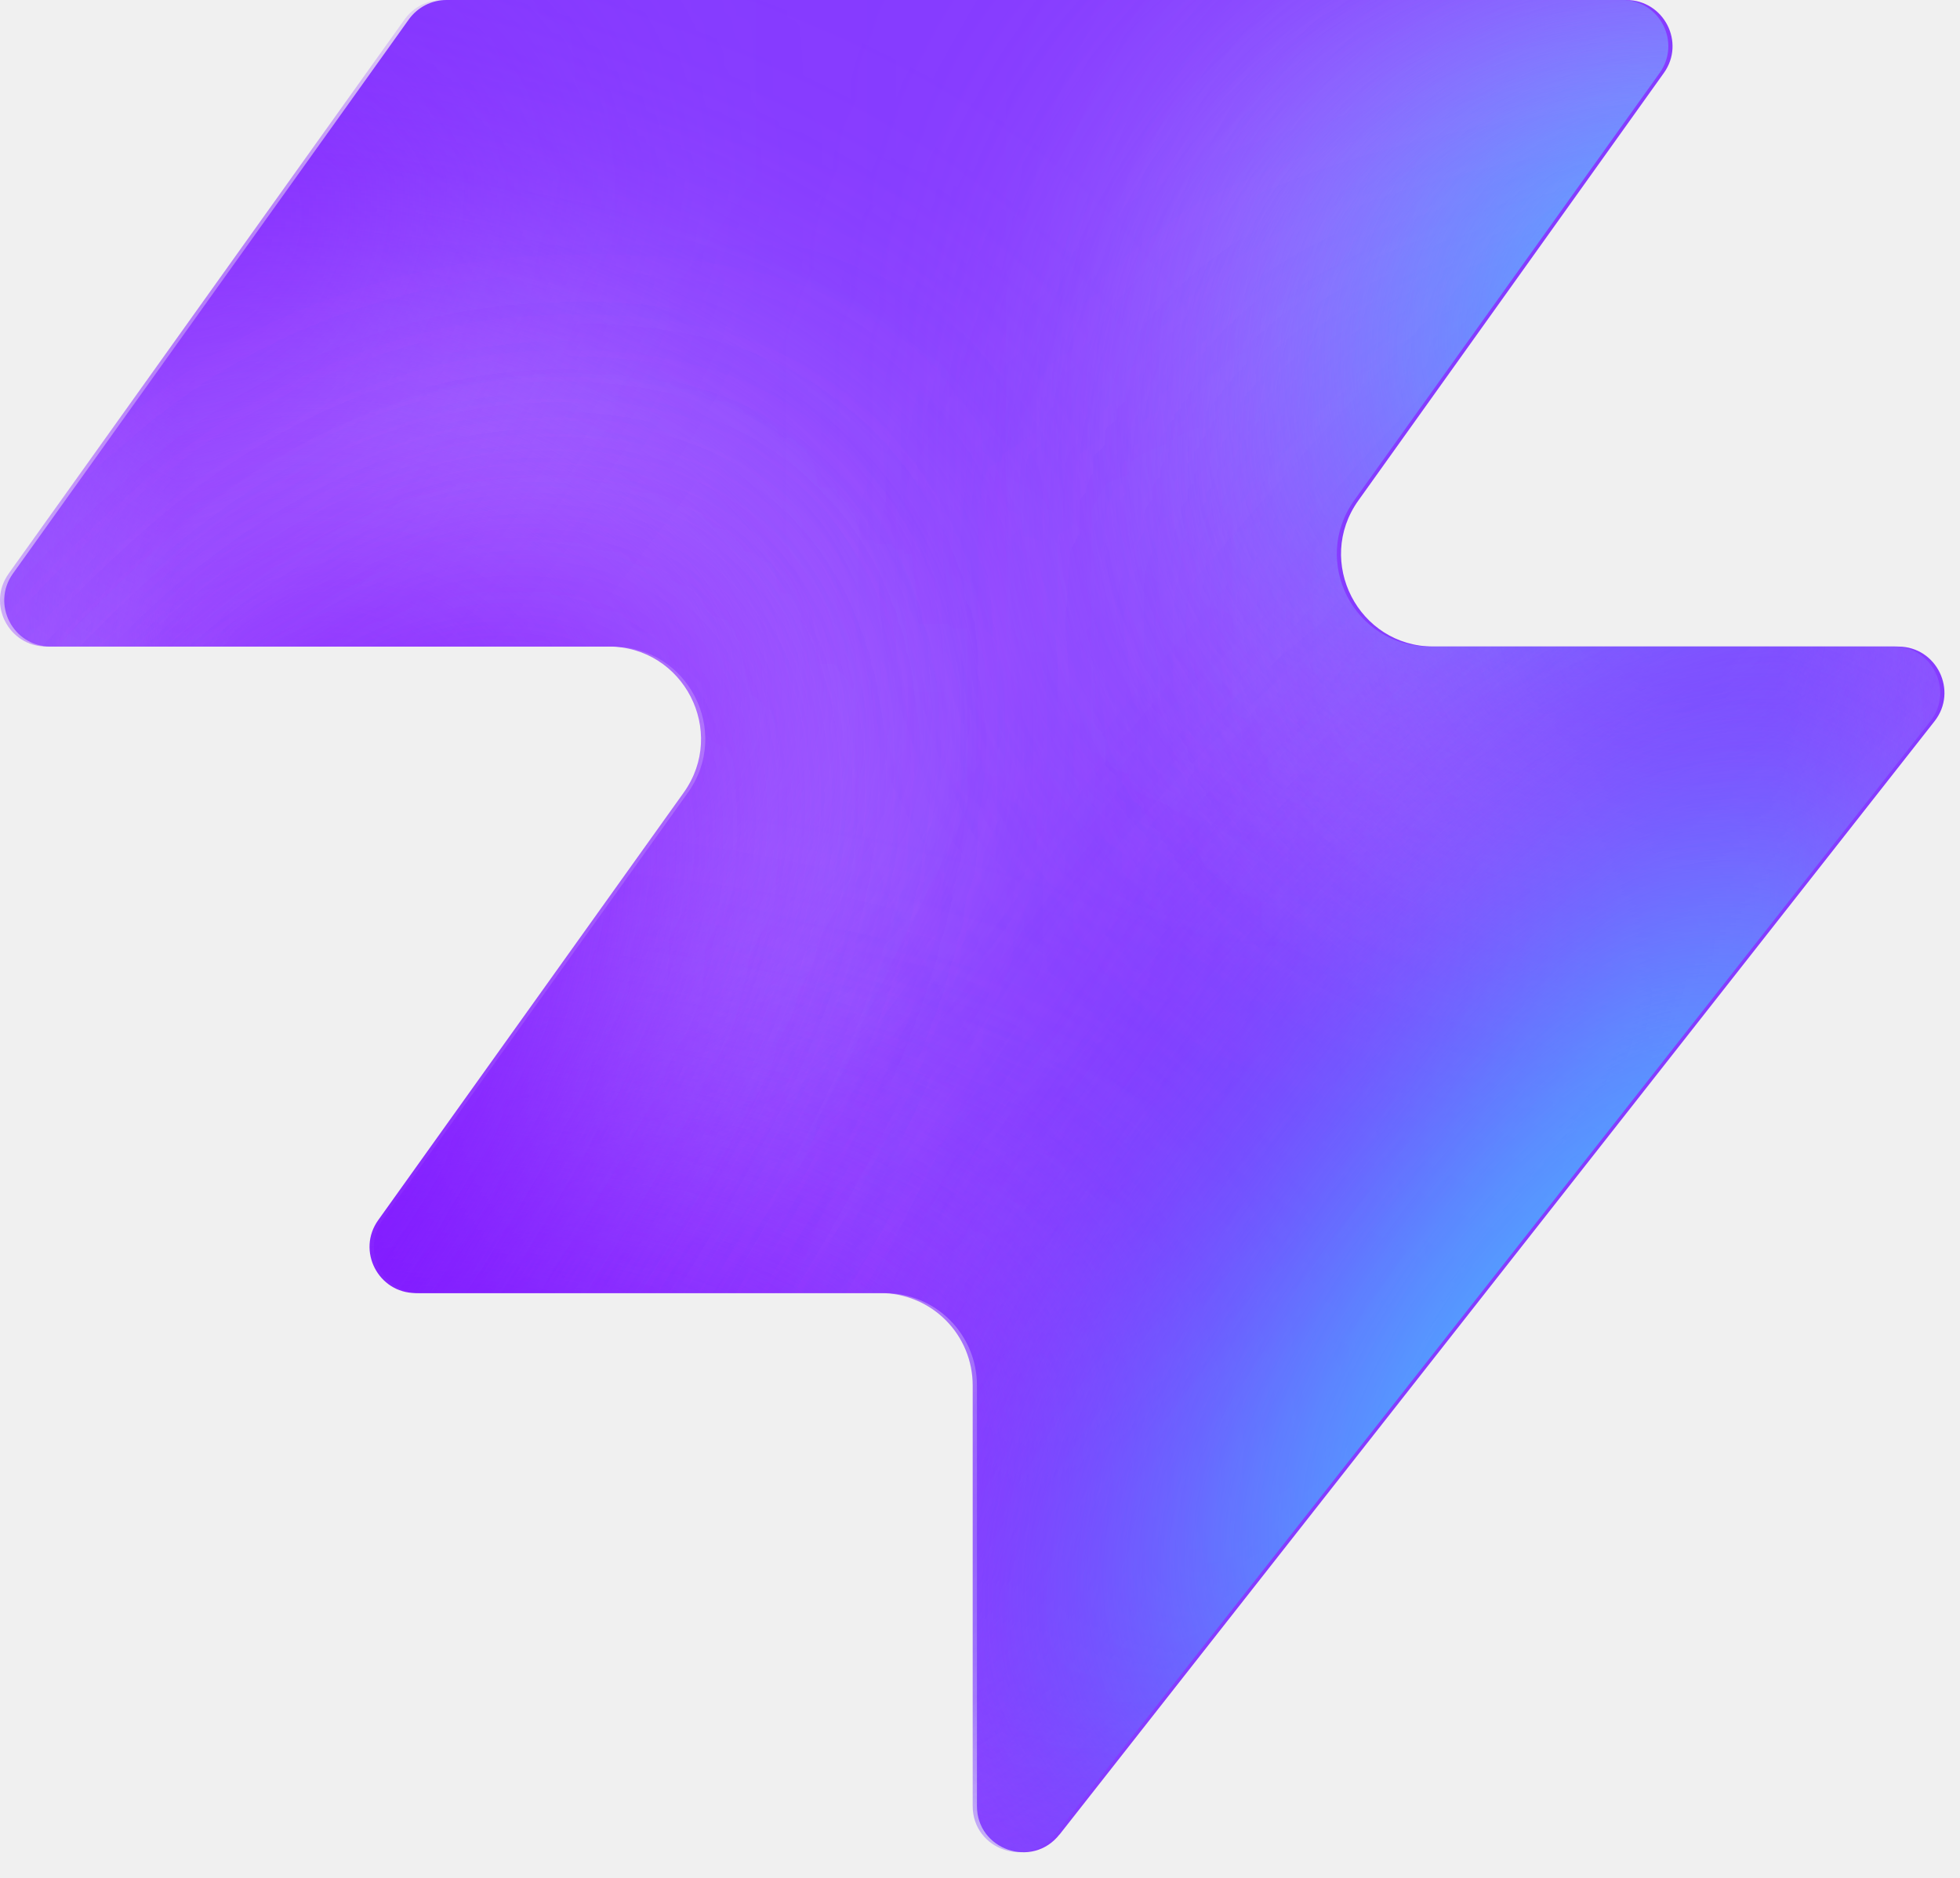
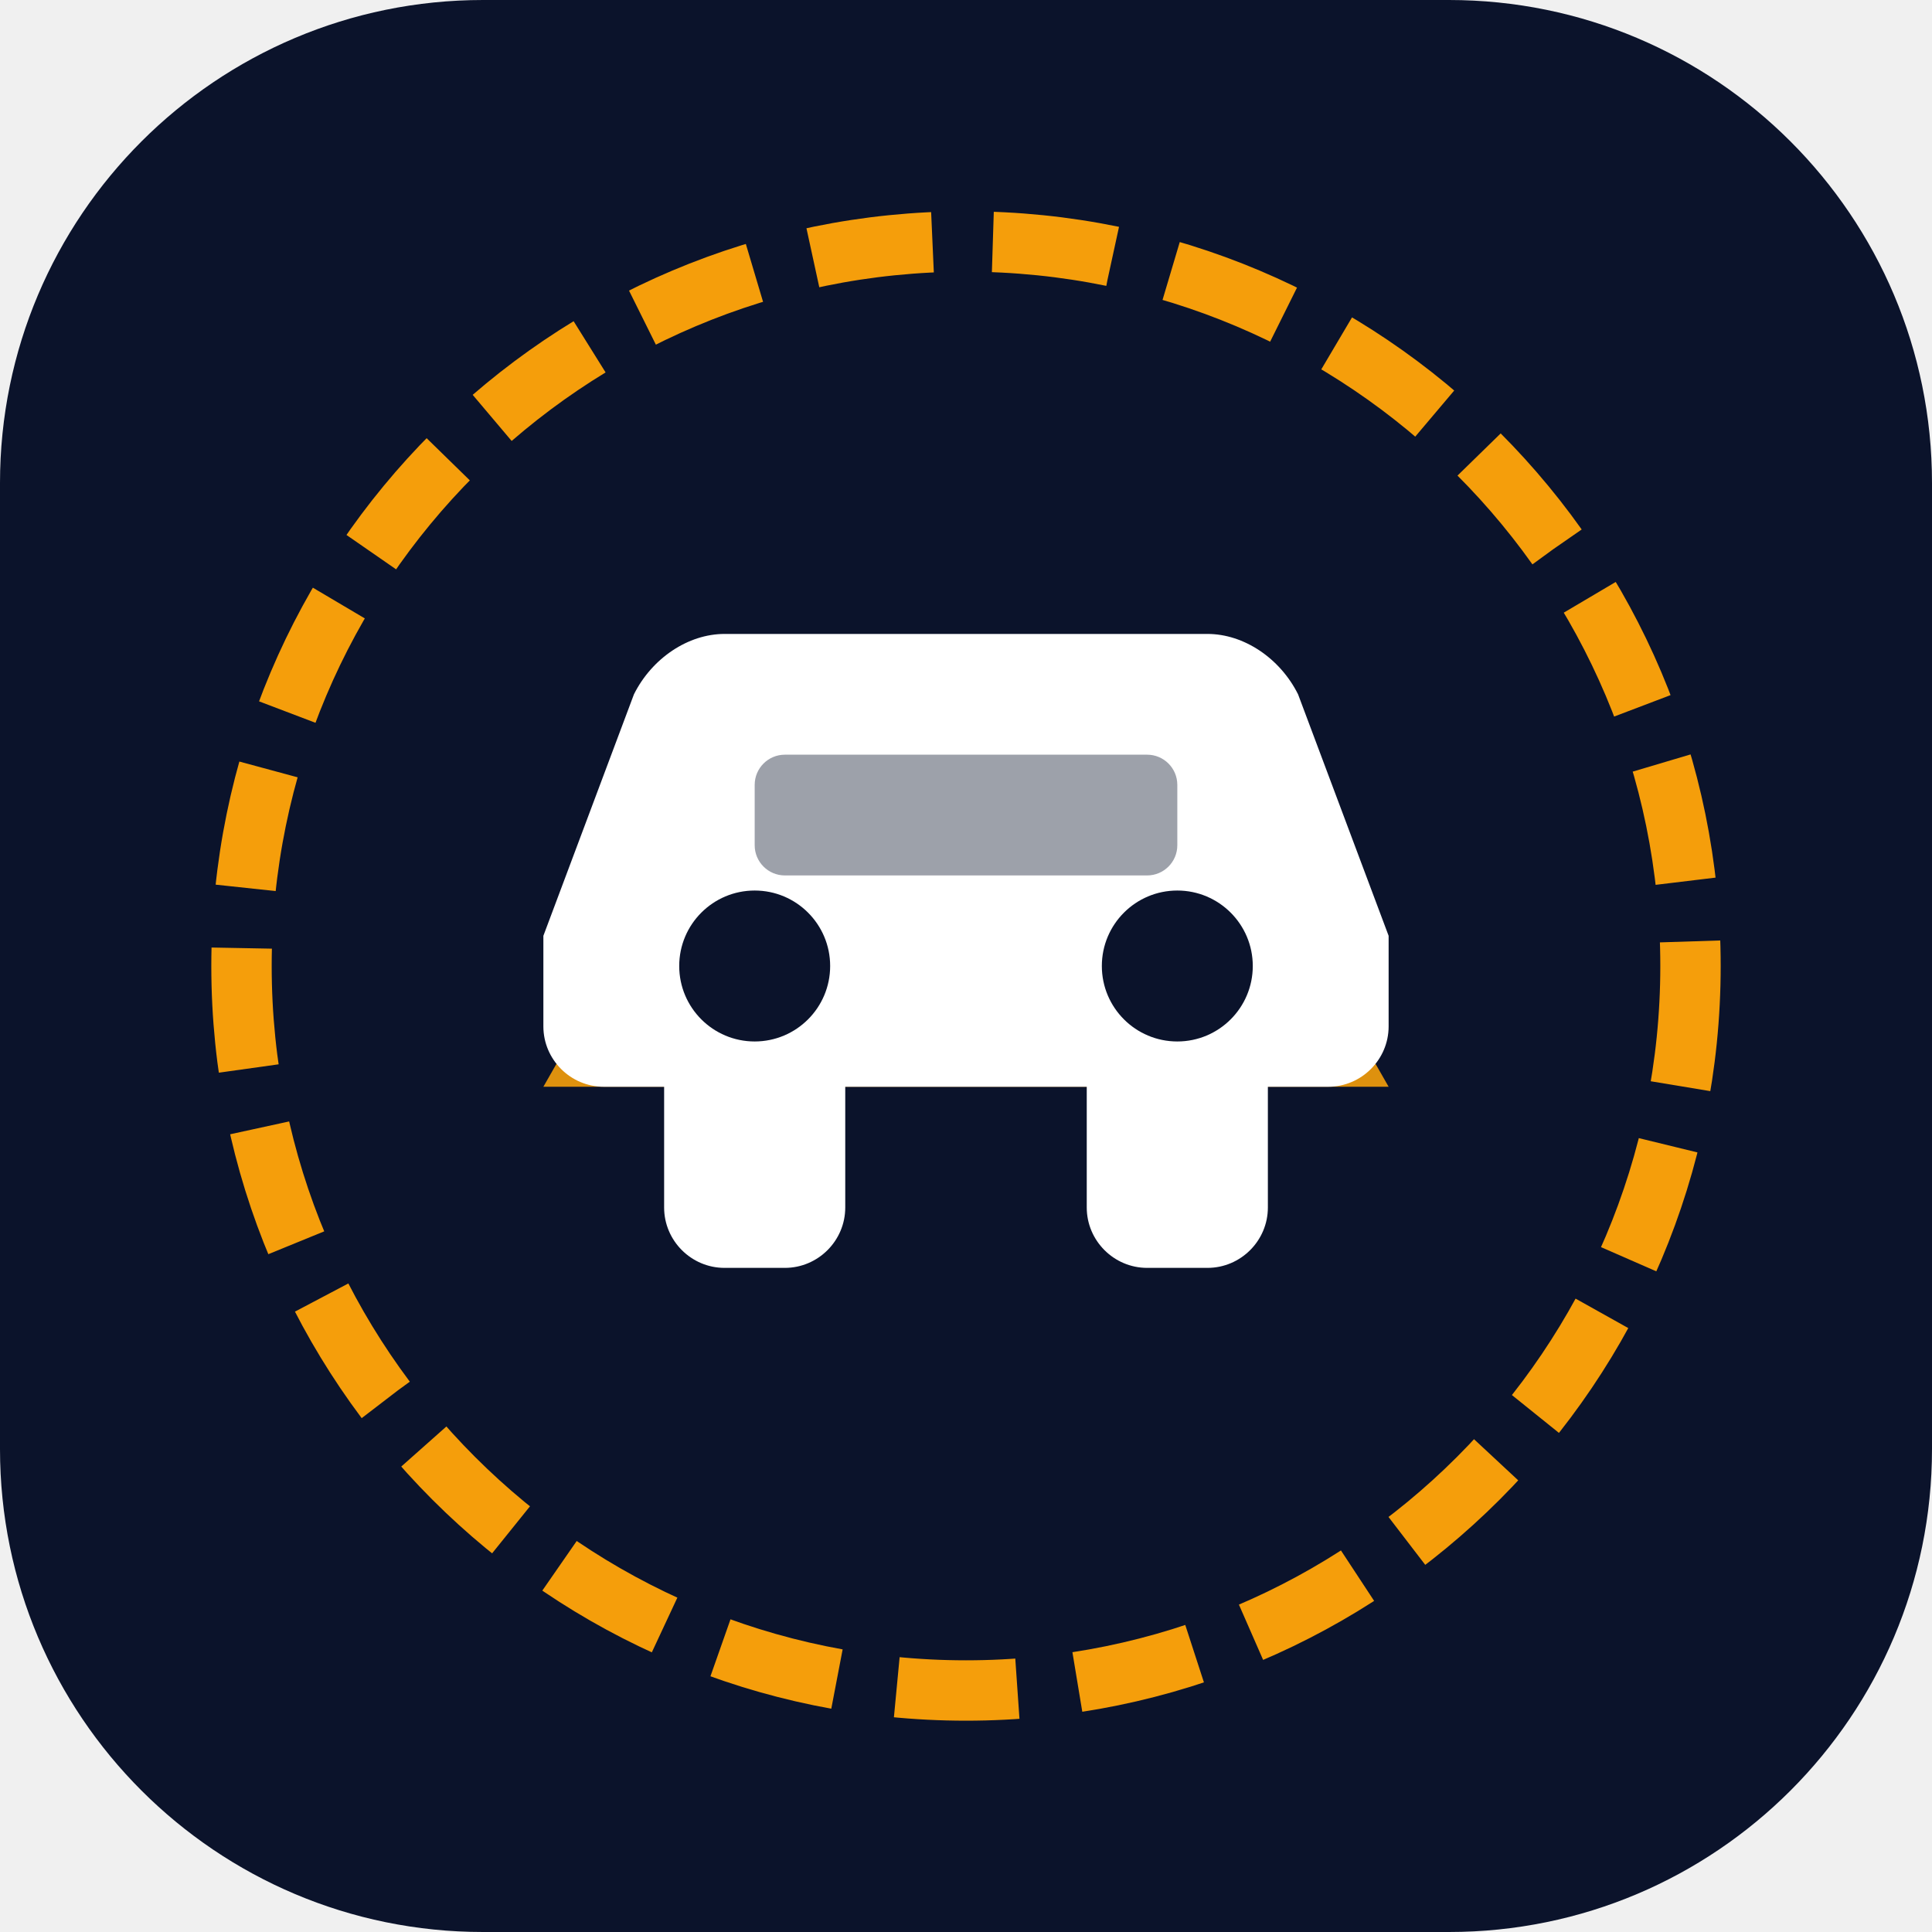
- <svg xmlns="http://www.w3.org/2000/svg" width="48" height="46" fill="none" viewBox="0 0 48 46">
-   <path fill="#863bff" d="M25.946 44.938c-.664.845-2.021.375-2.021-.698V33.937a2.26 2.26 0 0 0-2.262-2.262H10.287c-.92 0-1.456-1.04-.92-1.788l7.48-10.471c1.07-1.497 0-3.578-1.842-3.578H1.237c-.92 0-1.456-1.04-.92-1.788L10.013.474c.214-.297.556-.474.92-.474h28.894c.92 0 1.456 1.04.92 1.788l-7.48 10.471c-1.07 1.498 0 3.579 1.842 3.579h11.377c.943 0 1.473 1.088.89 1.83L25.947 44.94z" style="fill:#863bff;fill:color(display-p3 .525 .23 1);fill-opacity:1" />
-   <mask id="a" width="48" height="46" x="0" y="0" maskUnits="userSpaceOnUse" style="mask-type:alpha">
-     <path fill="#000" d="M25.842 44.938c-.664.844-2.021.375-2.021-.698V33.937a2.26 2.26 0 0 0-2.262-2.262H10.183c-.92 0-1.456-1.04-.92-1.788l7.48-10.471c1.07-1.498 0-3.579-1.842-3.579H1.133c-.92 0-1.456-1.04-.92-1.787L9.91.473c.214-.297.556-.474.92-.474h28.894c.92 0 1.456 1.04.92 1.788l-7.48 10.471c-1.07 1.498 0 3.578 1.842 3.578h11.377c.943 0 1.473 1.088.89 1.832L25.843 44.94z" style="fill:#000;fill-opacity:1" />
-   </mask>
-   <g mask="url(#a)">
-     <g filter="url(#b)">
-       <ellipse cx="5.508" cy="14.704" fill="#ede6ff" rx="5.508" ry="14.704" style="fill:#ede6ff;fill:color(display-p3 .927 .903 1);fill-opacity:1" transform="matrix(.00324 1 1 -.00324 -4.47 31.516)" />
-     </g>
-     <g filter="url(#c)">
-       <ellipse cx="10.399" cy="29.851" fill="#ede6ff" rx="10.399" ry="29.851" style="fill:#ede6ff;fill:color(display-p3 .927 .903 1);fill-opacity:1" transform="matrix(.00324 1 1 -.00324 -39.328 7.883)" />
-     </g>
-     <g filter="url(#d)">
-       <ellipse cx="5.508" cy="30.487" fill="#7e14ff" rx="5.508" ry="30.487" style="fill:#7e14ff;fill:color(display-p3 .492 .077 1);fill-opacity:1" transform="rotate(89.814 -25.913 -14.639)scale(1 -1)" />
-     </g>
-     <g filter="url(#e)">
-       <ellipse cx="5.508" cy="30.599" fill="#7e14ff" rx="5.508" ry="30.599" style="fill:#7e14ff;fill:color(display-p3 .492 .077 1);fill-opacity:1" transform="rotate(89.814 -32.644 -3.334)scale(1 -1)" />
-     </g>
-     <g filter="url(#f)">
-       <ellipse cx="5.508" cy="30.599" fill="#7e14ff" rx="5.508" ry="30.599" style="fill:#7e14ff;fill:color(display-p3 .492 .077 1);fill-opacity:1" transform="matrix(.00324 1 1 -.00324 -34.34 30.47)" />
-     </g>
-     <g filter="url(#g)">
-       <ellipse cx="14.072" cy="22.078" fill="#ede6ff" rx="14.072" ry="22.078" style="fill:#ede6ff;fill:color(display-p3 .927 .903 1);fill-opacity:1" transform="rotate(93.35 24.506 48.493)scale(-1 1)" />
-     </g>
-     <g filter="url(#h)">
-       <ellipse cx="3.47" cy="21.501" fill="#7e14ff" rx="3.47" ry="21.501" style="fill:#7e14ff;fill:color(display-p3 .492 .077 1);fill-opacity:1" transform="rotate(89.009 28.708 47.59)scale(-1 1)" />
-     </g>
-     <g filter="url(#i)">
-       <ellipse cx="3.47" cy="21.501" fill="#7e14ff" rx="3.47" ry="21.501" style="fill:#7e14ff;fill:color(display-p3 .492 .077 1);fill-opacity:1" transform="rotate(89.009 28.708 47.59)scale(-1 1)" />
-     </g>
-     <g filter="url(#j)">
-       <ellipse cx=".387" cy="8.972" fill="#7e14ff" rx="4.407" ry="29.108" style="fill:#7e14ff;fill:color(display-p3 .492 .077 1);fill-opacity:1" transform="rotate(39.51 .387 8.972)" />
-     </g>
-     <g filter="url(#k)">
-       <ellipse cx="47.523" cy="-6.092" fill="#7e14ff" rx="4.407" ry="29.108" style="fill:#7e14ff;fill:color(display-p3 .492 .077 1);fill-opacity:1" transform="rotate(37.892 47.523 -6.092)" />
-     </g>
-     <g filter="url(#l)">
-       <ellipse cx="41.412" cy="6.333" fill="#47bfff" rx="5.971" ry="9.665" style="fill:#47bfff;fill:color(display-p3 .28 .748 1);fill-opacity:1" transform="rotate(37.892 41.412 6.333)" />
-     </g>
-     <g filter="url(#m)">
-       <ellipse cx="-1.879" cy="38.332" fill="#7e14ff" rx="4.407" ry="29.108" style="fill:#7e14ff;fill:color(display-p3 .492 .077 1);fill-opacity:1" transform="rotate(37.892 -1.88 38.332)" />
-     </g>
-     <g filter="url(#n)">
-       <ellipse cx="-1.879" cy="38.332" fill="#7e14ff" rx="4.407" ry="29.108" style="fill:#7e14ff;fill:color(display-p3 .492 .077 1);fill-opacity:1" transform="rotate(37.892 -1.88 38.332)" />
-     </g>
-     <g filter="url(#o)">
-       <ellipse cx="35.651" cy="29.907" fill="#7e14ff" rx="4.407" ry="29.108" style="fill:#7e14ff;fill:color(display-p3 .492 .077 1);fill-opacity:1" transform="rotate(37.892 35.651 29.907)" />
-     </g>
-     <g filter="url(#p)">
-       <ellipse cx="38.418" cy="32.4" fill="#47bfff" rx="5.971" ry="15.297" style="fill:#47bfff;fill:color(display-p3 .28 .748 1);fill-opacity:1" transform="rotate(37.892 38.418 32.4)" />
-     </g>
-   </g>
-   <defs>
-     <filter id="b" width="60.045" height="41.654" x="-19.77" y="16.149" color-interpolation-filters="sRGB" filterUnits="userSpaceOnUse">
-       <feFlood flood-opacity="0" result="BackgroundImageFix" />
-       <feBlend in="SourceGraphic" in2="BackgroundImageFix" result="shape" />
-       <feGaussianBlur result="effect1_foregroundBlur_2002_17158" stdDeviation="7.659" />
-     </filter>
-     <filter id="c" width="90.34" height="51.437" x="-54.613" y="-7.533" color-interpolation-filters="sRGB" filterUnits="userSpaceOnUse">
-       <feFlood flood-opacity="0" result="BackgroundImageFix" />
-       <feBlend in="SourceGraphic" in2="BackgroundImageFix" result="shape" />
-       <feGaussianBlur result="effect1_foregroundBlur_2002_17158" stdDeviation="7.659" />
-     </filter>
-     <filter id="d" width="79.355" height="29.4" x="-49.64" y="2.03" color-interpolation-filters="sRGB" filterUnits="userSpaceOnUse">
-       <feFlood flood-opacity="0" result="BackgroundImageFix" />
-       <feBlend in="SourceGraphic" in2="BackgroundImageFix" result="shape" />
-       <feGaussianBlur result="effect1_foregroundBlur_2002_17158" stdDeviation="4.596" />
-     </filter>
-     <filter id="e" width="79.579" height="29.4" x="-45.045" y="20.029" color-interpolation-filters="sRGB" filterUnits="userSpaceOnUse">
-       <feFlood flood-opacity="0" result="BackgroundImageFix" />
-       <feBlend in="SourceGraphic" in2="BackgroundImageFix" result="shape" />
-       <feGaussianBlur result="effect1_foregroundBlur_2002_17158" stdDeviation="4.596" />
-     </filter>
-     <filter id="f" width="79.579" height="29.4" x="-43.513" y="21.178" color-interpolation-filters="sRGB" filterUnits="userSpaceOnUse">
-       <feFlood flood-opacity="0" result="BackgroundImageFix" />
-       <feBlend in="SourceGraphic" in2="BackgroundImageFix" result="shape" />
-       <feGaussianBlur result="effect1_foregroundBlur_2002_17158" stdDeviation="4.596" />
-     </filter>
-     <filter id="g" width="74.749" height="58.852" x="15.756" y="-17.901" color-interpolation-filters="sRGB" filterUnits="userSpaceOnUse">
-       <feFlood flood-opacity="0" result="BackgroundImageFix" />
-       <feBlend in="SourceGraphic" in2="BackgroundImageFix" result="shape" />
-       <feGaussianBlur result="effect1_foregroundBlur_2002_17158" stdDeviation="7.659" />
-     </filter>
-     <filter id="h" width="61.377" height="25.362" x="23.548" y="2.284" color-interpolation-filters="sRGB" filterUnits="userSpaceOnUse">
-       <feFlood flood-opacity="0" result="BackgroundImageFix" />
-       <feBlend in="SourceGraphic" in2="BackgroundImageFix" result="shape" />
-       <feGaussianBlur result="effect1_foregroundBlur_2002_17158" stdDeviation="4.596" />
-     </filter>
-     <filter id="i" width="61.377" height="25.362" x="23.548" y="2.284" color-interpolation-filters="sRGB" filterUnits="userSpaceOnUse">
-       <feFlood flood-opacity="0" result="BackgroundImageFix" />
-       <feBlend in="SourceGraphic" in2="BackgroundImageFix" result="shape" />
-       <feGaussianBlur result="effect1_foregroundBlur_2002_17158" stdDeviation="4.596" />
-     </filter>
-     <filter id="j" width="56.045" height="63.649" x="-27.636" y="-22.853" color-interpolation-filters="sRGB" filterUnits="userSpaceOnUse">
-       <feFlood flood-opacity="0" result="BackgroundImageFix" />
-       <feBlend in="SourceGraphic" in2="BackgroundImageFix" result="shape" />
-       <feGaussianBlur result="effect1_foregroundBlur_2002_17158" stdDeviation="4.596" />
-     </filter>
-     <filter id="k" width="54.814" height="64.646" x="20.116" y="-38.415" color-interpolation-filters="sRGB" filterUnits="userSpaceOnUse">
-       <feFlood flood-opacity="0" result="BackgroundImageFix" />
-       <feBlend in="SourceGraphic" in2="BackgroundImageFix" result="shape" />
-       <feGaussianBlur result="effect1_foregroundBlur_2002_17158" stdDeviation="4.596" />
-     </filter>
-     <filter id="l" width="33.541" height="35.313" x="24.641" y="-11.323" color-interpolation-filters="sRGB" filterUnits="userSpaceOnUse">
-       <feFlood flood-opacity="0" result="BackgroundImageFix" />
-       <feBlend in="SourceGraphic" in2="BackgroundImageFix" result="shape" />
-       <feGaussianBlur result="effect1_foregroundBlur_2002_17158" stdDeviation="4.596" />
-     </filter>
-     <filter id="m" width="54.814" height="64.646" x="-29.286" y="6.009" color-interpolation-filters="sRGB" filterUnits="userSpaceOnUse">
-       <feFlood flood-opacity="0" result="BackgroundImageFix" />
-       <feBlend in="SourceGraphic" in2="BackgroundImageFix" result="shape" />
-       <feGaussianBlur result="effect1_foregroundBlur_2002_17158" stdDeviation="4.596" />
-     </filter>
-     <filter id="n" width="54.814" height="64.646" x="-29.286" y="6.009" color-interpolation-filters="sRGB" filterUnits="userSpaceOnUse">
-       <feFlood flood-opacity="0" result="BackgroundImageFix" />
-       <feBlend in="SourceGraphic" in2="BackgroundImageFix" result="shape" />
-       <feGaussianBlur result="effect1_foregroundBlur_2002_17158" stdDeviation="4.596" />
-     </filter>
-     <filter id="o" width="54.814" height="64.646" x="8.244" y="-2.416" color-interpolation-filters="sRGB" filterUnits="userSpaceOnUse">
-       <feFlood flood-opacity="0" result="BackgroundImageFix" />
-       <feBlend in="SourceGraphic" in2="BackgroundImageFix" result="shape" />
-       <feGaussianBlur result="effect1_foregroundBlur_2002_17158" stdDeviation="4.596" />
-     </filter>
-     <filter id="p" width="39.409" height="43.623" x="18.713" y="10.588" color-interpolation-filters="sRGB" filterUnits="userSpaceOnUse">
-       <feFlood flood-opacity="0" result="BackgroundImageFix" />
-       <feBlend in="SourceGraphic" in2="BackgroundImageFix" result="shape" />
-       <feGaussianBlur result="effect1_foregroundBlur_2002_17158" stdDeviation="4.596" />
-     </filter>
-   </defs>
+ <svg xmlns="http://www.w3.org/2000/svg" viewBox="0 0 64 64" fill="none">
+   <rect width="64" height="64" rx="16" fill="#0B132B" />
+   <circle cx="32" cy="32" r="24" stroke="#F59E0B" stroke-width="2" stroke-dasharray="4 2" />
+   <path d="M18 36L26 22H38L46 36H18Z" fill="#F59E0B" opacity="0.9" />
+   <path d="M22 36V40C22 41.1 22.9 42 24 42H26C27.1 42 28 41.1 28 40V36H36V40C36 41.1 36.9 42 38 42H40C41.1 42 42 41.1 42 40V36H44C45.1 36 46 35.1 46 34V31L43 23C42.4 21.8 41.2 21 40 21H24C22.8 21 21.6 21.8 21 23L18 31V34C18 35.1 18.9 36 20 36H22Z" fill="#FFFFFF" />
+   <circle cx="25" cy="32" r="2.5" fill="#0B132B" />
+   <circle cx="39" cy="32" r="2.5" fill="#0B132B" />
+   <rect x="25" y="25" width="14" height="4" rx="1" fill="#0B132B" opacity="0.4" />
</svg>
